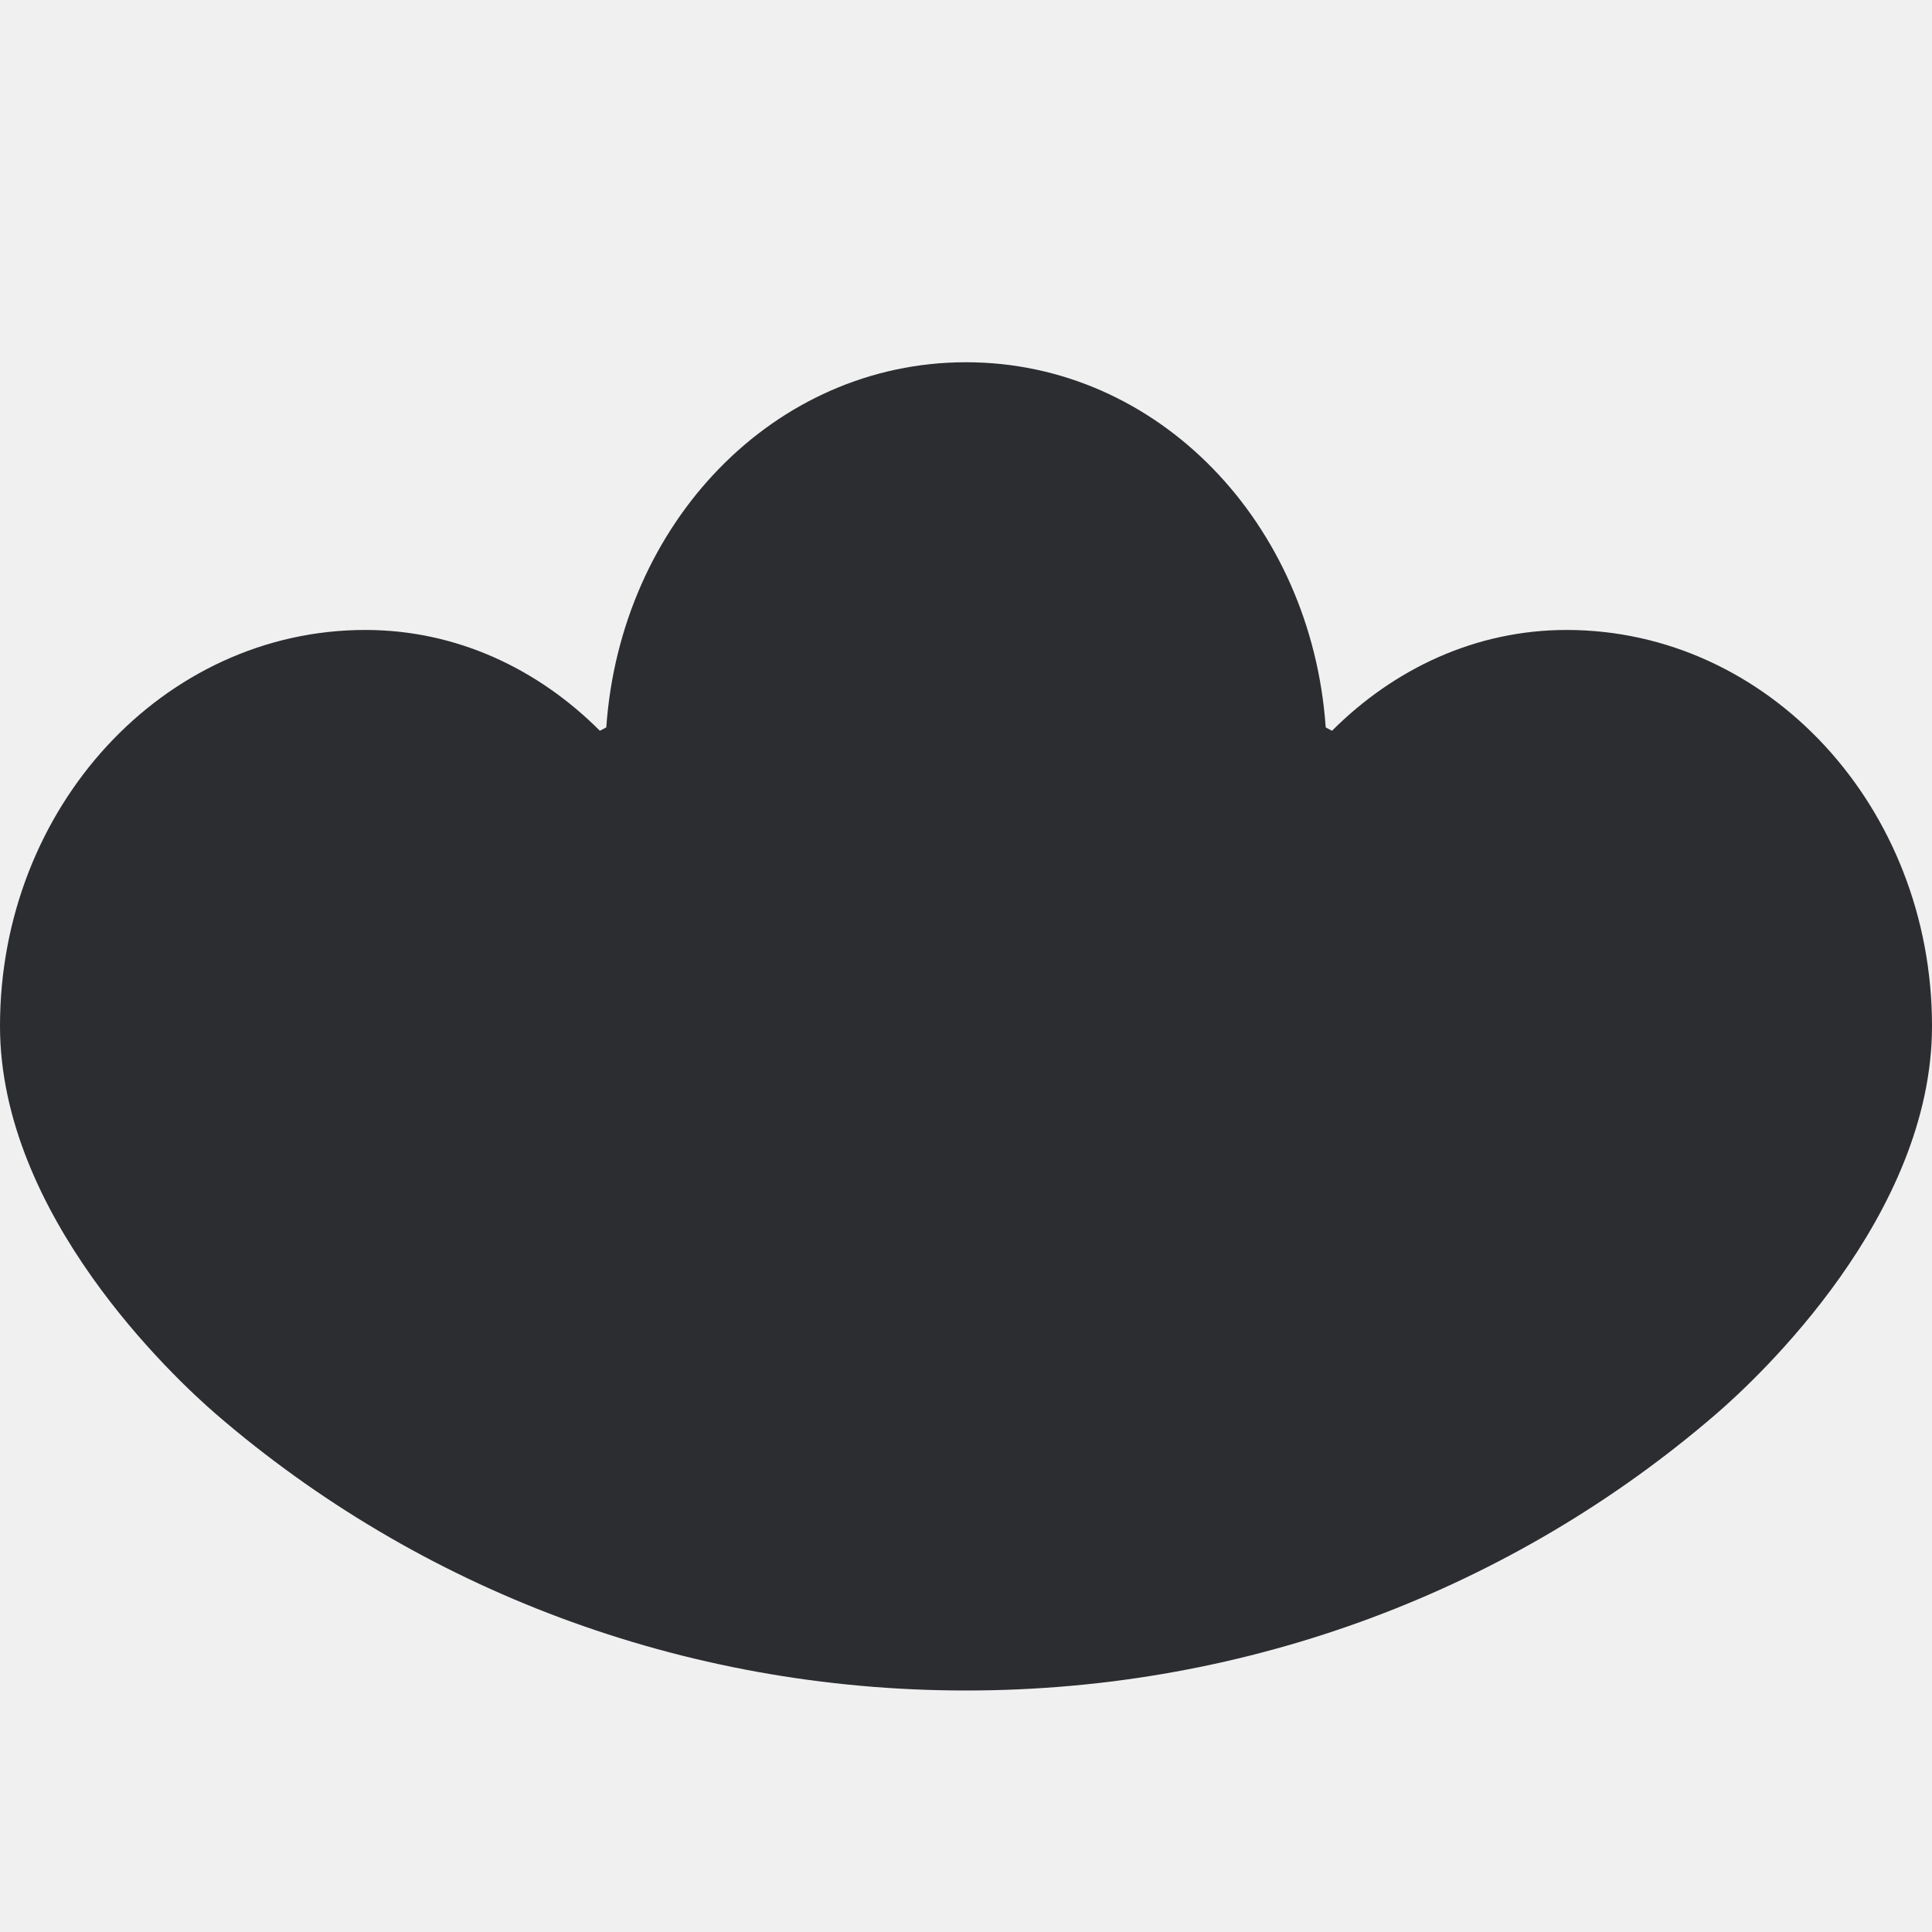
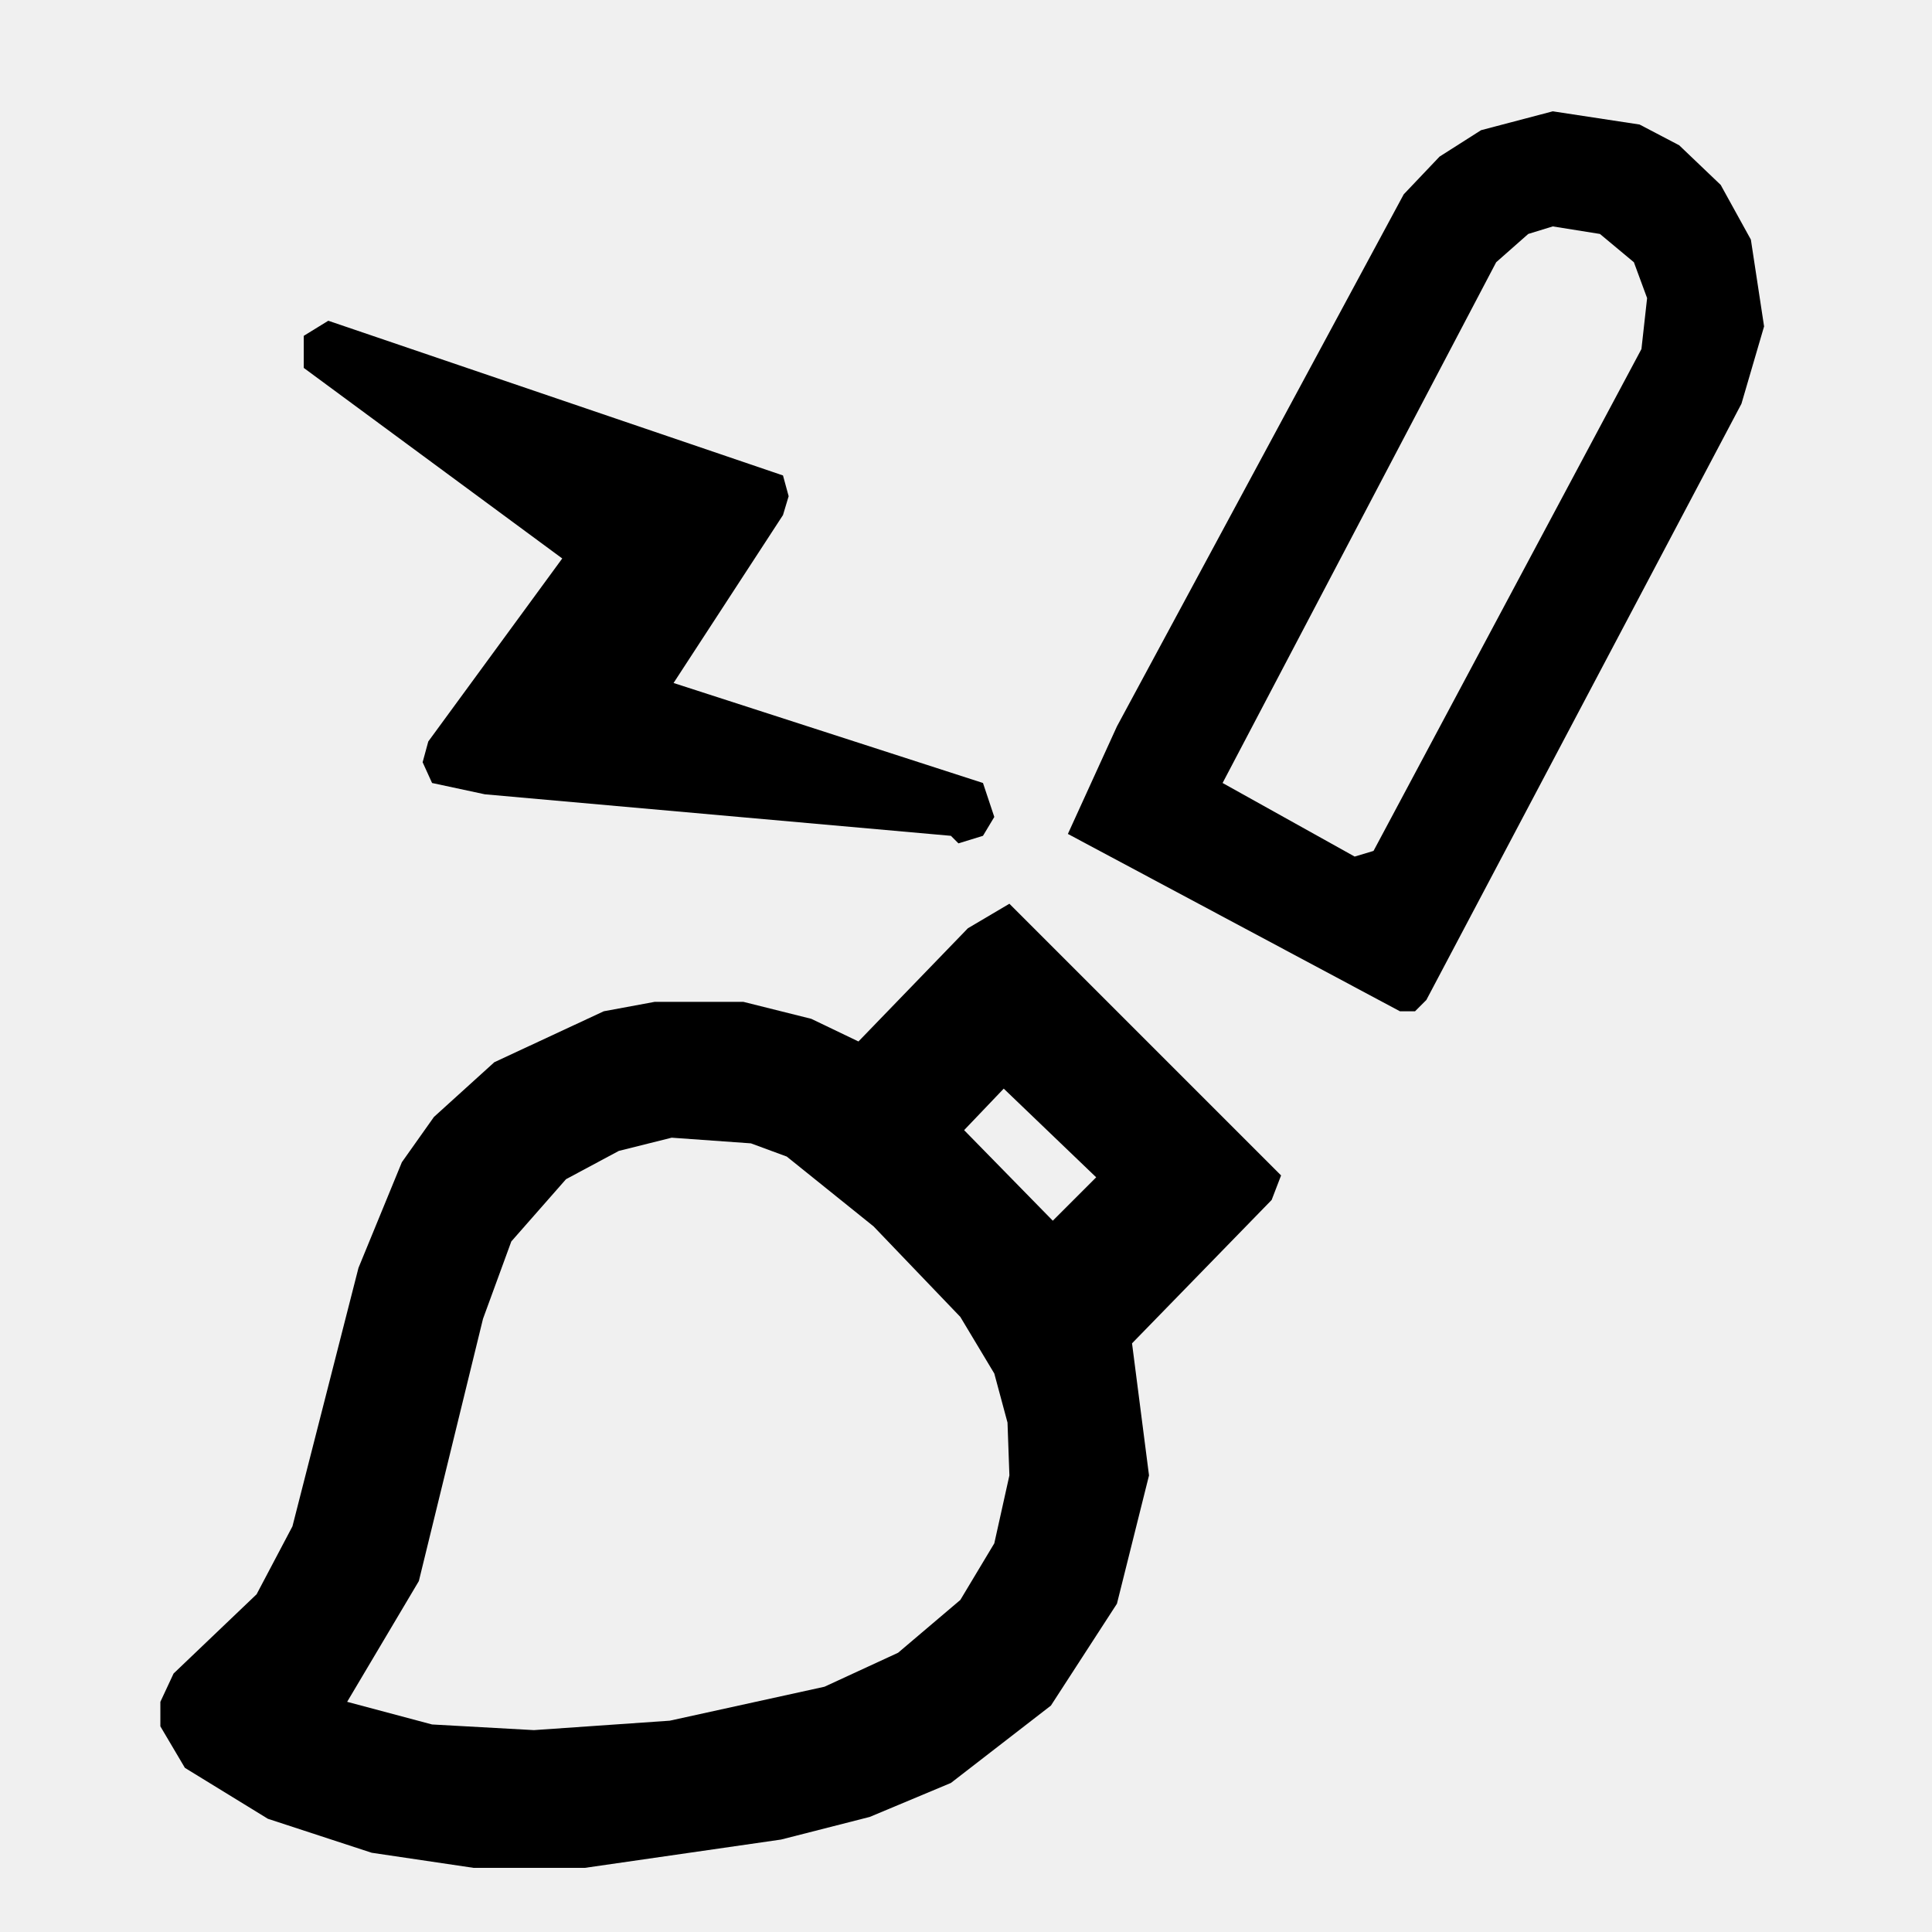
- <svg xmlns="http://www.w3.org/2000/svg" width="16" height="16" viewBox="0 0 16 16" fill="none">
-   <g clip-path="url(#clip0_4671_4573)">
-     <path d="M12.975 5.217C12.222 5.217 11.546 5.537 11.031 6.052L10.979 6.024C10.861 4.333 9.591 3 8 3C6.409 3 5.139 4.333 5.021 6.024L4.968 6.052C4.454 5.537 3.778 5.217 3.025 5.217C1.355 5.217 0 6.685 0 8.497C0 10.062 1.434 11.404 1.79 11.712C3.465 13.156 5.646 14 8 14C10.354 14 12.535 13.156 14.21 11.712C14.568 11.404 16 10.064 16 8.497C16 6.685 14.645 5.217 12.973 5.217H12.975Z" fill="#2C2D30" style="fill:#2C2D30;fill:color(display-p3 0.172 0.176 0.188);fill-opacity:1;" />
-   </g>
-   <defs>
-     <clipPath id="clip0_4671_4573">
-       <rect width="16" height="16" fill="white" style="fill:white;fill-opacity:1;" />
-     </clipPath>
-   </defs>
+ <svg xmlns="http://www.w3.org/2000/svg" version="1.2" viewBox="0 0 1024 1024" width="1024" height="1024">
+   <path id="Path 0" fill-rule="evenodd" class="s0" d="m251 990l-54-8-55-18-44-27-13-22v-13l7-15 44-42 19-36 35-137 23-56 17-24 32-29 58-27 27-5h47l36 9 25 12 58-60 22-13 144 144-5 13-74 76 9 70-17 68-35 54-53 41-43 18-47 12-104 15zm260-391l47 48 23-23-49-47zm-183 11l-28 15-29 33-15 41-34 139-38 64 45 12 54 3 72-5 82-18 39-18 33-28 18-30 8-36-1-28-7-26-18-30-46-48-46-37-19-7-42-3zm495-551l46 7 21 11 22 21 16 29 7 46-12 41-167 316-6 6h-8l-176-94 26-57 152-282 19-20 22-14zm-13 65l-17 15-145 276 70 39 10-3 142-266 3-27-7-19-18-15-25-4zm-636 46l241 82 3 11-3 10-58 89 164 53 6 18-6 10-13 4-4-4-247-22-28-6-5-11 3-11 71-97-137-101v-17z" />
</svg>
